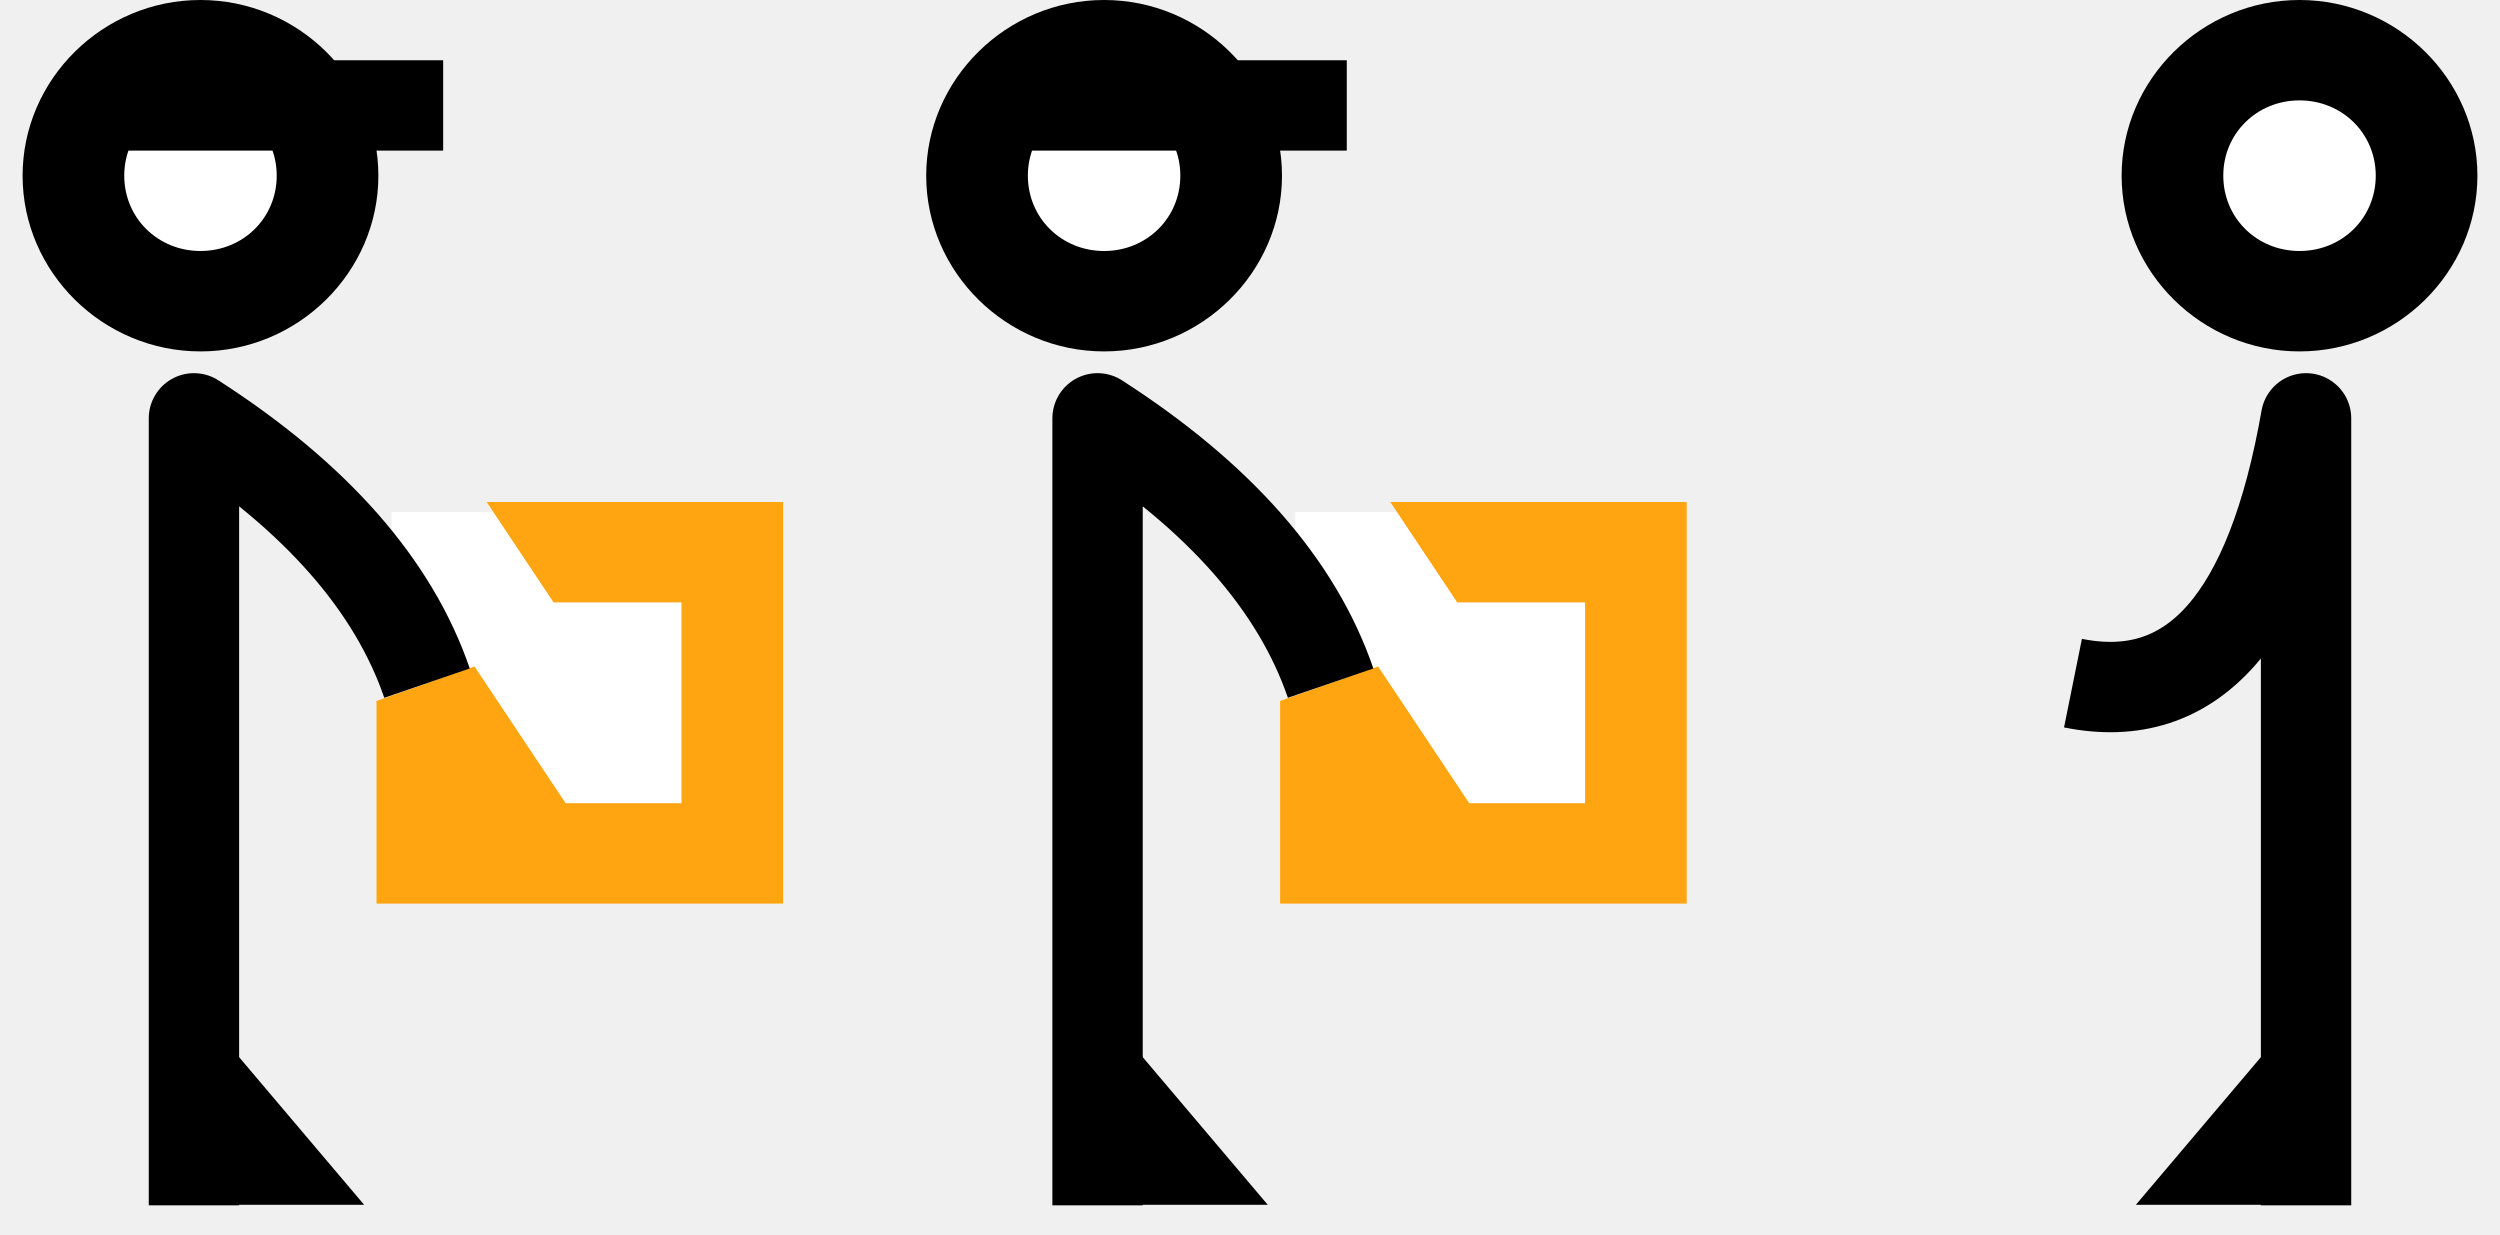
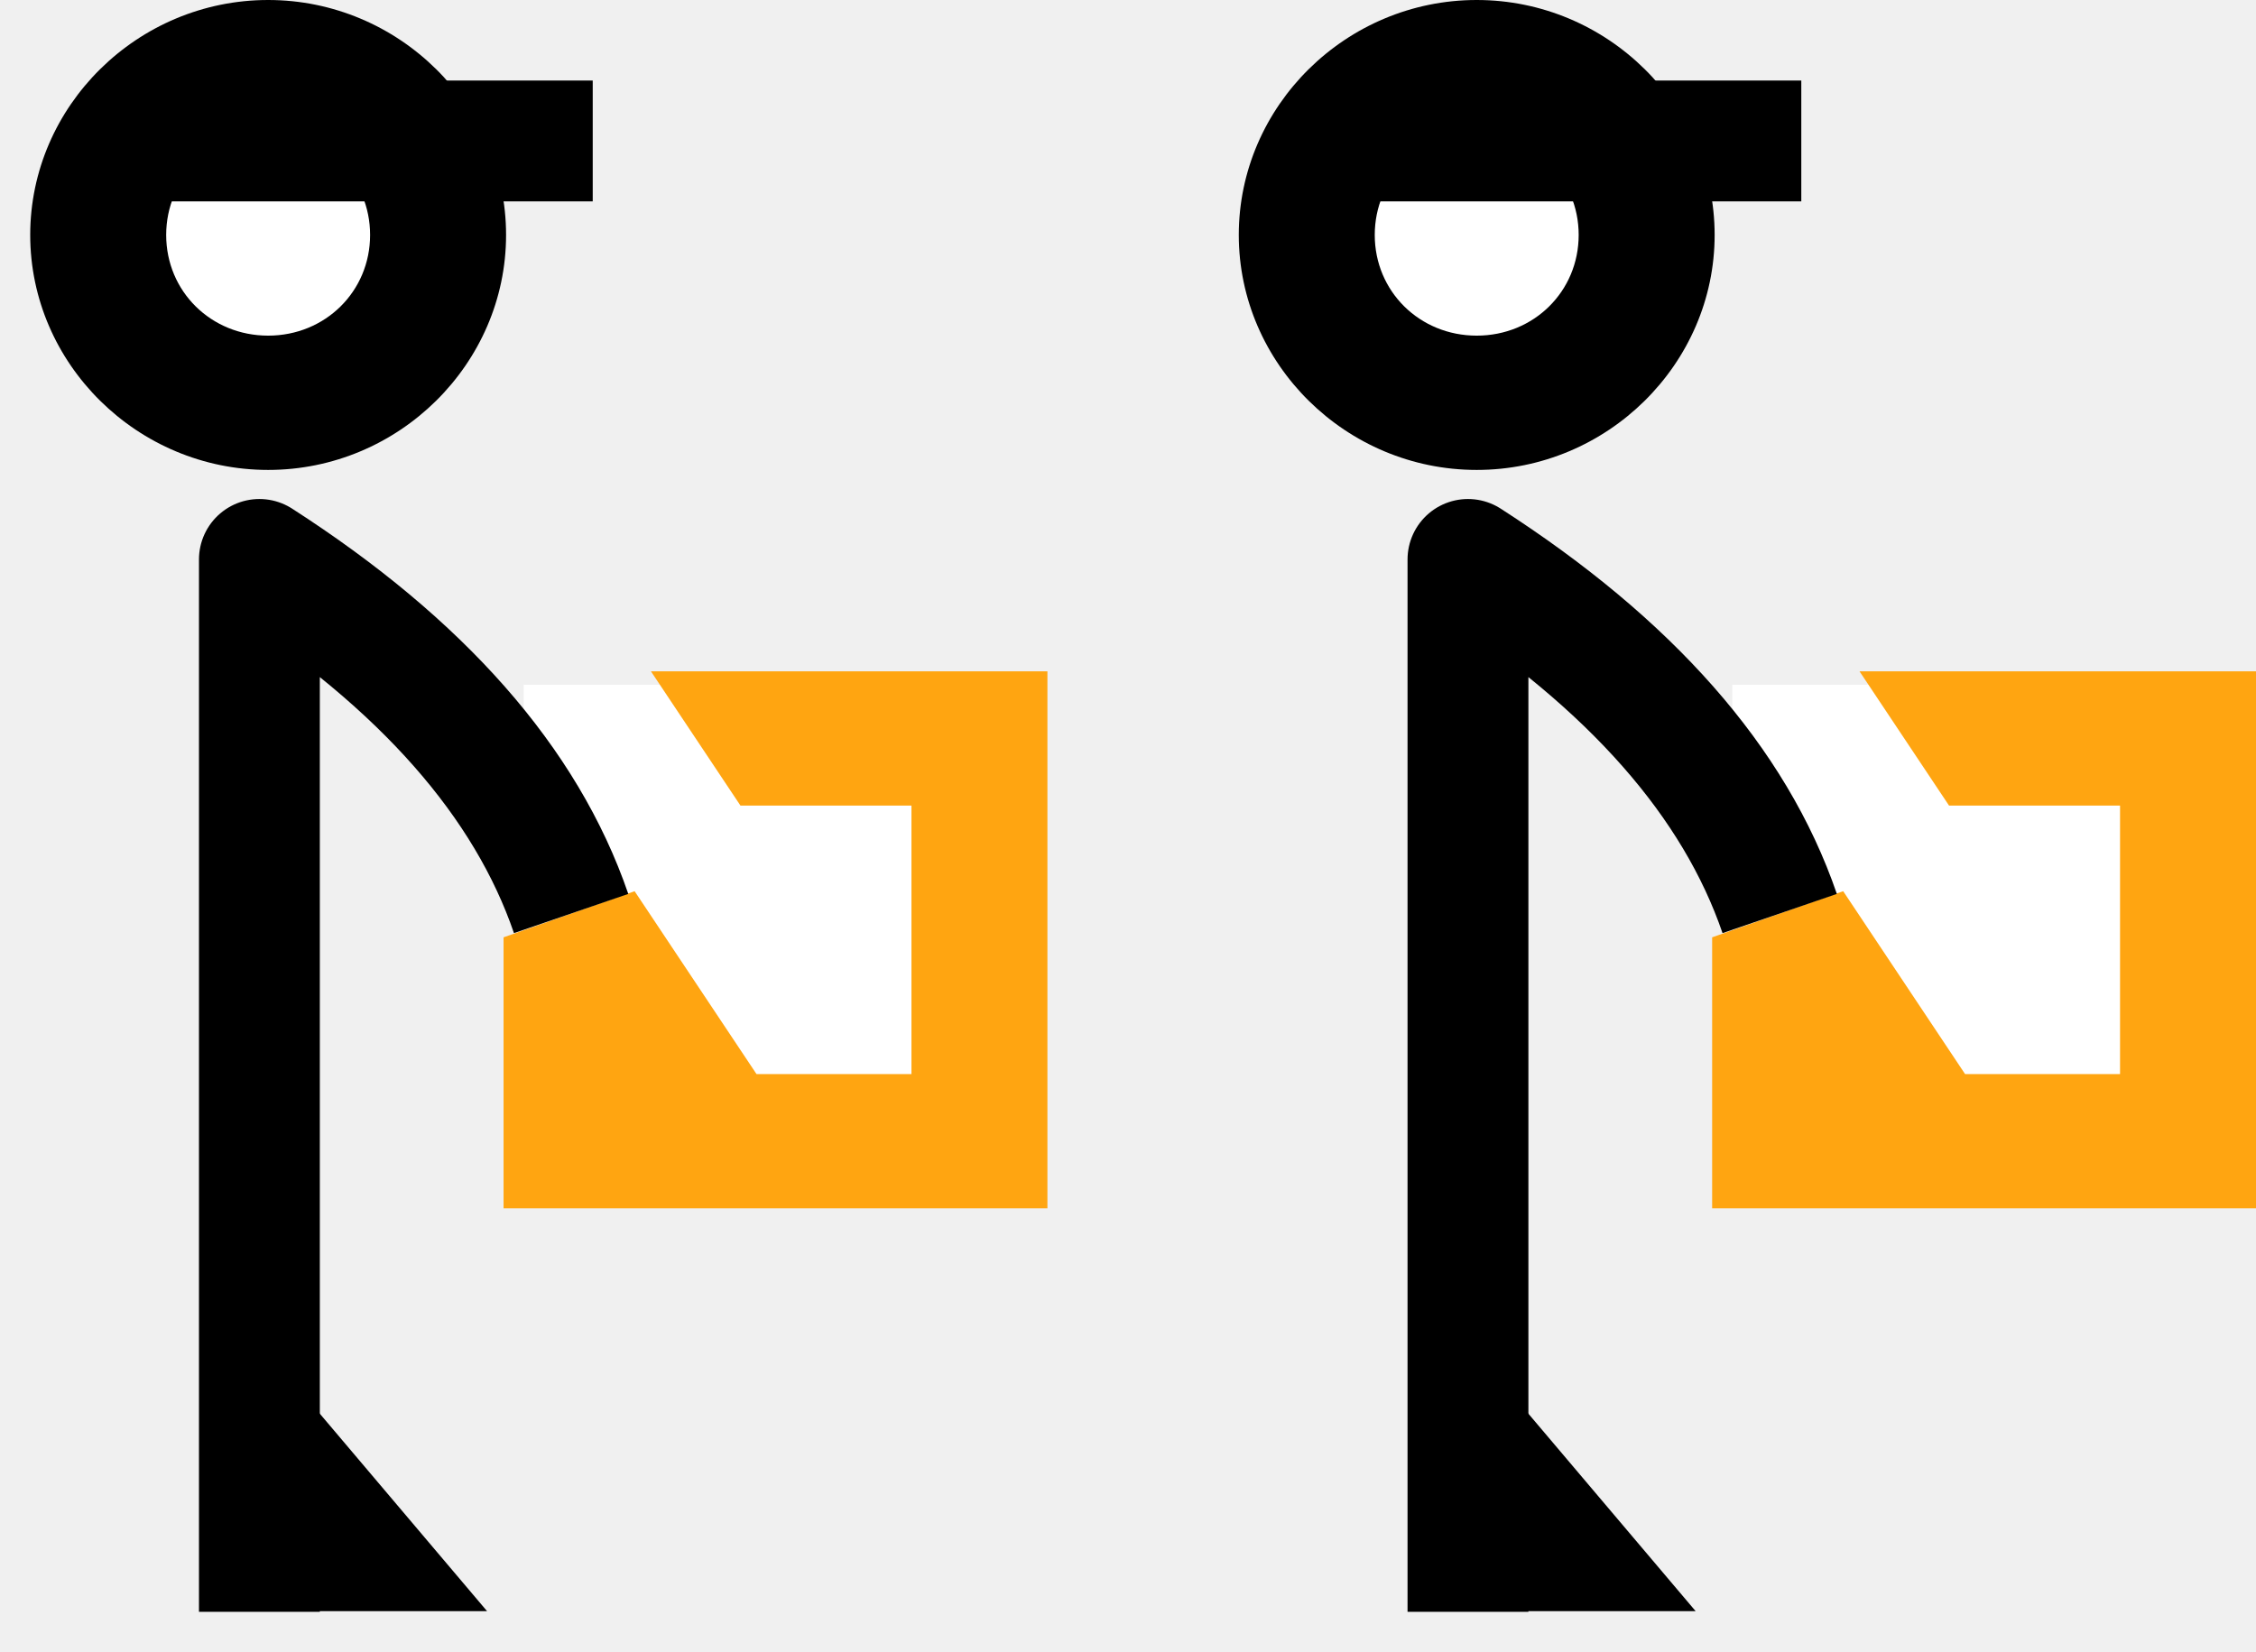
- <svg xmlns="http://www.w3.org/2000/svg" width="83px" height="41px" viewBox="0 0 83 41" version="1.1">
+ <svg xmlns="http://www.w3.org/2000/svg" width="56px" height="41px" viewBox="0 0 56 41" version="1.1">
  <g id="website" stroke="none" stroke-width="1" fill="none" fill-rule="evenodd">
    <g id="final_version" transform="translate(-5447, -890)">
      <g id="Group-62" transform="translate(5447, 812)">
        <g id="Group-63" transform="translate(41.5, 98.5) scale(-1, 1) translate(-41.5, -98.5) translate(0, 78)">
-           <g id="icon" transform="translate(70, 20.5) scale(-1, 1) translate(-70, -20.5) translate(57, 0)">
-             <path d="M6.656,0 C3.414,0 0.75,2.631 0.75,5.833 C0.75,9.035 3.414,11.667 6.656,11.667 C9.898,11.667 12.562,9.035 12.562,5.833 C12.562,2.631 9.898,0 6.656,0 Z M7.9,35.052 L7.9,40 L12.09,40 L7.9,35.052 Z" id="Shape" fill="#000000" fill-rule="nonzero" />
-             <path d="M6.656,3.333 C8.074,3.333 9.187,4.433 9.187,5.833 C9.187,7.234 8.074,8.333 6.656,8.333 C5.238,8.333 4.125,7.234 4.125,5.833 C4.125,4.433 5.238,3.333 6.656,3.333 Z" id="Path" fill="#FFFFFF" fill-rule="nonzero" />
-             <path d="M4,3.5 L14.713,3.5" id="Path-22" stroke="#000000" stroke-width="3" stroke-linejoin="round" />
-             <rect id="Rectangle" fill="#FFFFFF" x="13" y="17" width="12" height="12" />
-             <polygon id="Path-Copy" fill="#FFA511" points="12.5 23.271 12.5 30 26 30 26 16.667 16.158 16.667 18.38 20 22.625 20 22.625 26.667 18.779 26.667 15.753 22.126" />
-             <path d="M6.439,40.017 L6.439,13.889 C10.48,16.49 13.059,19.42 14.177,22.68" id="Path-21" stroke="#000000" stroke-width="3" stroke-linejoin="round" />
-           </g>
-           <g id="icon-copy-2" transform="translate(40, 20.5) scale(-1, 1) translate(-40, -20.5) translate(27, 0)">
-             <path d="M6.656,0 C3.414,0 0.75,2.631 0.75,5.833 C0.75,9.035 3.414,11.667 6.656,11.667 C9.898,11.667 12.562,9.035 12.562,5.833 C12.562,2.631 9.898,0 6.656,0 Z M7.9,35.052 L7.9,40 L12.09,40 L7.9,35.052 Z" id="Shape" fill="#000000" fill-rule="nonzero" />
-             <path d="M6.656,3.333 C8.074,3.333 9.187,4.433 9.187,5.833 C9.187,7.234 8.074,8.333 6.656,8.333 C5.238,8.333 4.125,7.234 4.125,5.833 C4.125,4.433 5.238,3.333 6.656,3.333 Z" id="Path" fill="#FFFFFF" fill-rule="nonzero" />
-             <path d="M4,3.5 L14.713,3.5" id="Path-22" stroke="#000000" stroke-width="3" stroke-linejoin="round" />
-             <rect id="Rectangle" fill="#FFFFFF" x="13" y="17" width="12" height="12" />
-             <polygon id="Path-Copy" fill="#FFA511" points="12.5 23.271 12.5 30 26 30 26 16.667 16.158 16.667 18.38 20 22.625 20 22.625 26.667 18.779 26.667 15.753 22.126" />
-             <path d="M6.439,40.017 L6.439,13.889 C10.48,16.49 13.059,19.42 14.177,22.68" id="Path-21" stroke="#000000" stroke-width="3" stroke-linejoin="round" />
-           </g>
-           <g id="icon-copy-3">
-             <path d="M6.656,0 C3.414,0 0.75,2.631 0.75,5.833 C0.75,9.035 3.414,11.667 6.656,11.667 C9.898,11.667 12.562,9.035 12.562,5.833 C12.562,2.631 9.898,0 6.656,0 Z M7.9,35.052 L7.9,40 L12.09,40 L7.9,35.052 Z" id="Shape" fill="#000000" fill-rule="nonzero" />
-             <path d="M6.656,3.333 C8.074,3.333 9.187,4.433 9.187,5.833 C9.187,7.234 8.074,8.333 6.656,8.333 C5.238,8.333 4.125,7.234 4.125,5.833 C4.125,4.433 5.238,3.333 6.656,3.333 Z" id="Path" fill="#FFFFFF" fill-rule="nonzero" />
-             <path d="M6.439,40.017 L6.439,13.889 C7.606,20.555 10.185,23.486 14.177,22.68" id="Path-21" stroke="#000000" stroke-width="3" stroke-linejoin="round" />
+           <g id="Group-67" transform="translate(27, 0)">
+             <g id="icon" transform="translate(43, 20.5) scale(-1, 1) translate(-43, -20.5) translate(30, 0)">
+               <path d="M6.656,0 C3.414,0 0.75,2.631 0.75,5.833 C0.75,9.035 3.414,11.667 6.656,11.667 C9.898,11.667 12.562,9.035 12.562,5.833 C12.562,2.631 9.898,0 6.656,0 Z M7.9,35.052 L7.9,40 L12.09,40 L7.9,35.052 Z" id="Shape" fill="#000000" fill-rule="nonzero" />
+               <path d="M6.656,3.333 C8.074,3.333 9.187,4.433 9.187,5.833 C9.187,7.234 8.074,8.333 6.656,8.333 C5.238,8.333 4.125,7.234 4.125,5.833 C4.125,4.433 5.238,3.333 6.656,3.333 Z" id="Path" fill="#FFFFFF" fill-rule="nonzero" />
+               <path d="M4,3.5 L14.713,3.5" id="Path-22" stroke="#000000" stroke-width="3" stroke-linejoin="round" />
+               <rect id="Rectangle" fill="#FFFFFF" x="13" y="17" width="12" height="12" />
+               <polygon id="Path-Copy" fill="#FFA511" points="12.5 23.271 12.5 30 26 30 26 16.667 16.158 16.667 18.38 20 22.625 20 22.625 26.667 18.779 26.667 15.753 22.126" />
+               <path d="M6.439,40.017 L6.439,13.889 C10.48,16.49 13.059,19.42 14.177,22.68" id="Path-21" stroke="#000000" stroke-width="3" stroke-linejoin="round" />
+             </g>
+             <g id="icon-copy-2" transform="translate(13, 20.5) scale(-1, 1) translate(-13, -20.5) ">
+               <path d="M6.656,0 C3.414,0 0.75,2.631 0.75,5.833 C0.75,9.035 3.414,11.667 6.656,11.667 C9.898,11.667 12.562,9.035 12.562,5.833 C12.562,2.631 9.898,0 6.656,0 Z M7.9,35.052 L7.9,40 L12.09,40 L7.9,35.052 Z" id="Shape" fill="#000000" fill-rule="nonzero" />
+               <path d="M6.656,3.333 C8.074,3.333 9.187,4.433 9.187,5.833 C9.187,7.234 8.074,8.333 6.656,8.333 C5.238,8.333 4.125,7.234 4.125,5.833 C4.125,4.433 5.238,3.333 6.656,3.333 Z" id="Path" fill="#FFFFFF" fill-rule="nonzero" />
+               <path d="M4,3.5 L14.713,3.5" id="Path-22" stroke="#000000" stroke-width="3" stroke-linejoin="round" />
+               <rect id="Rectangle" fill="#FFFFFF" x="13" y="17" width="12" height="12" />
+               <polygon id="Path-Copy" fill="#FFA511" points="12.5 23.271 12.5 30 26 30 26 16.667 16.158 16.667 18.38 20 22.625 20 22.625 26.667 18.779 26.667 15.753 22.126" />
+               <path d="M6.439,40.017 L6.439,13.889 C10.48,16.49 13.059,19.42 14.177,22.68" id="Path-21" stroke="#000000" stroke-width="3" stroke-linejoin="round" />
+             </g>
          </g>
        </g>
      </g>
    </g>
  </g>
</svg>
